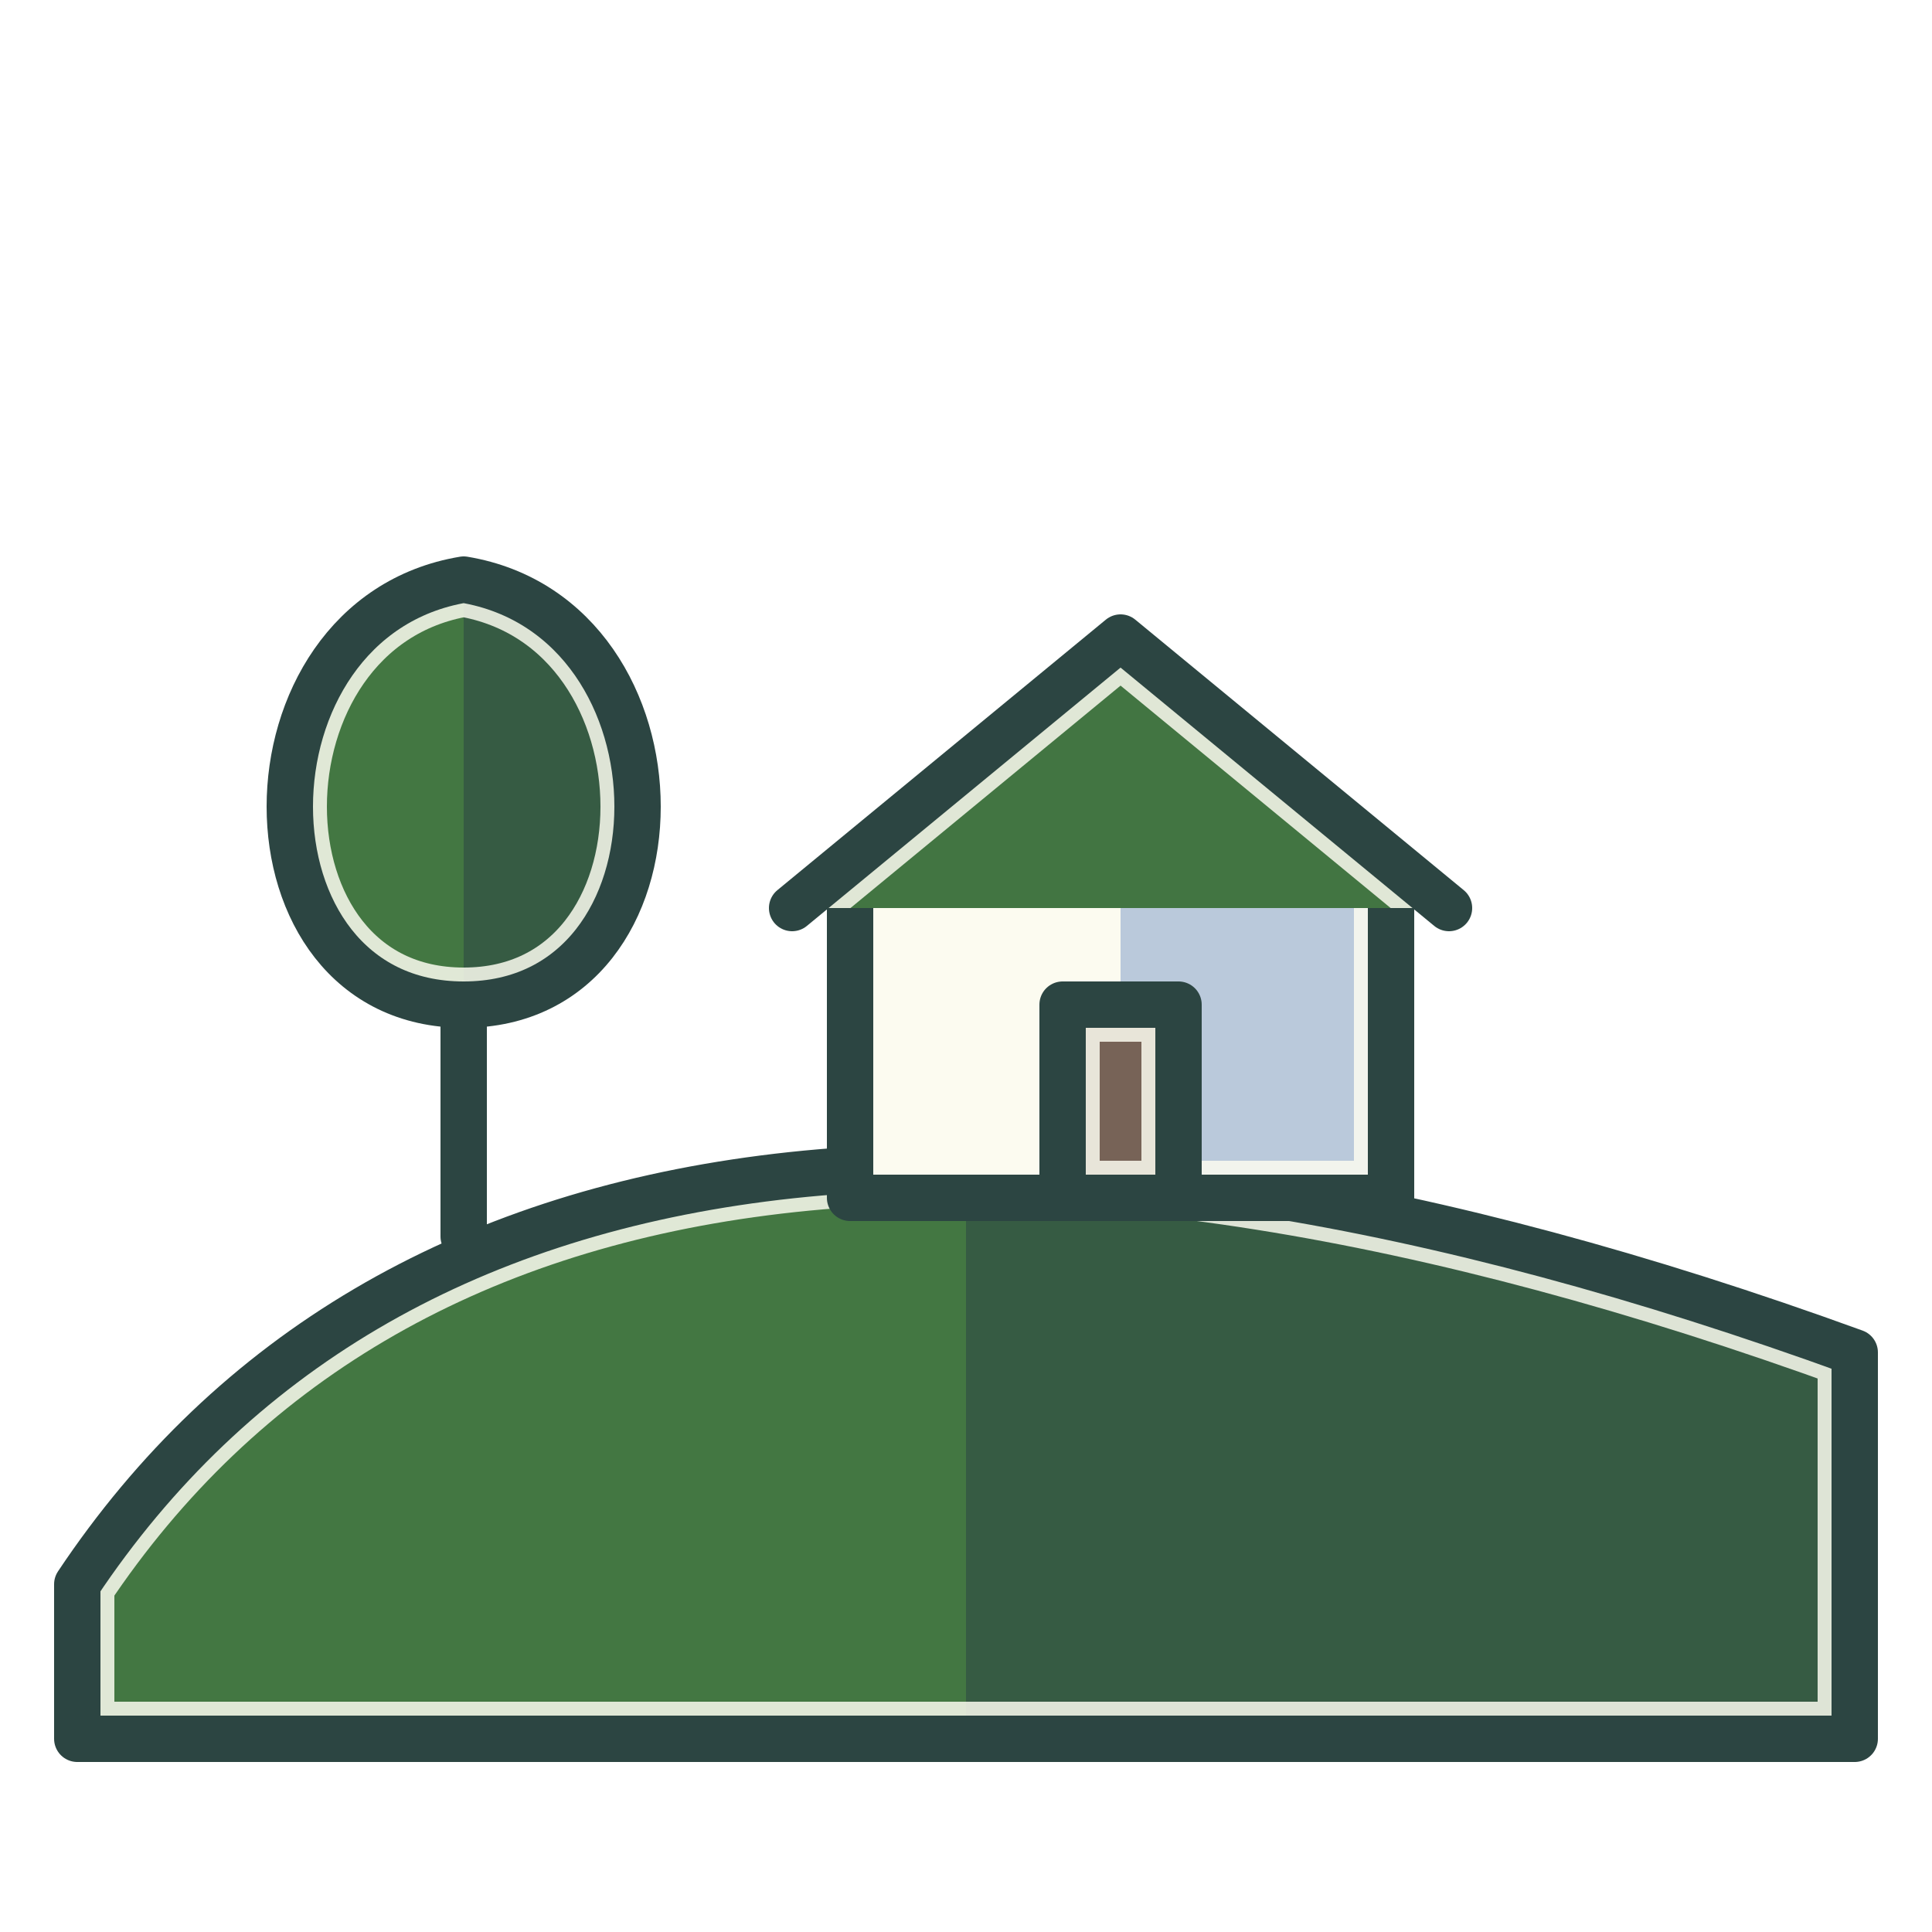
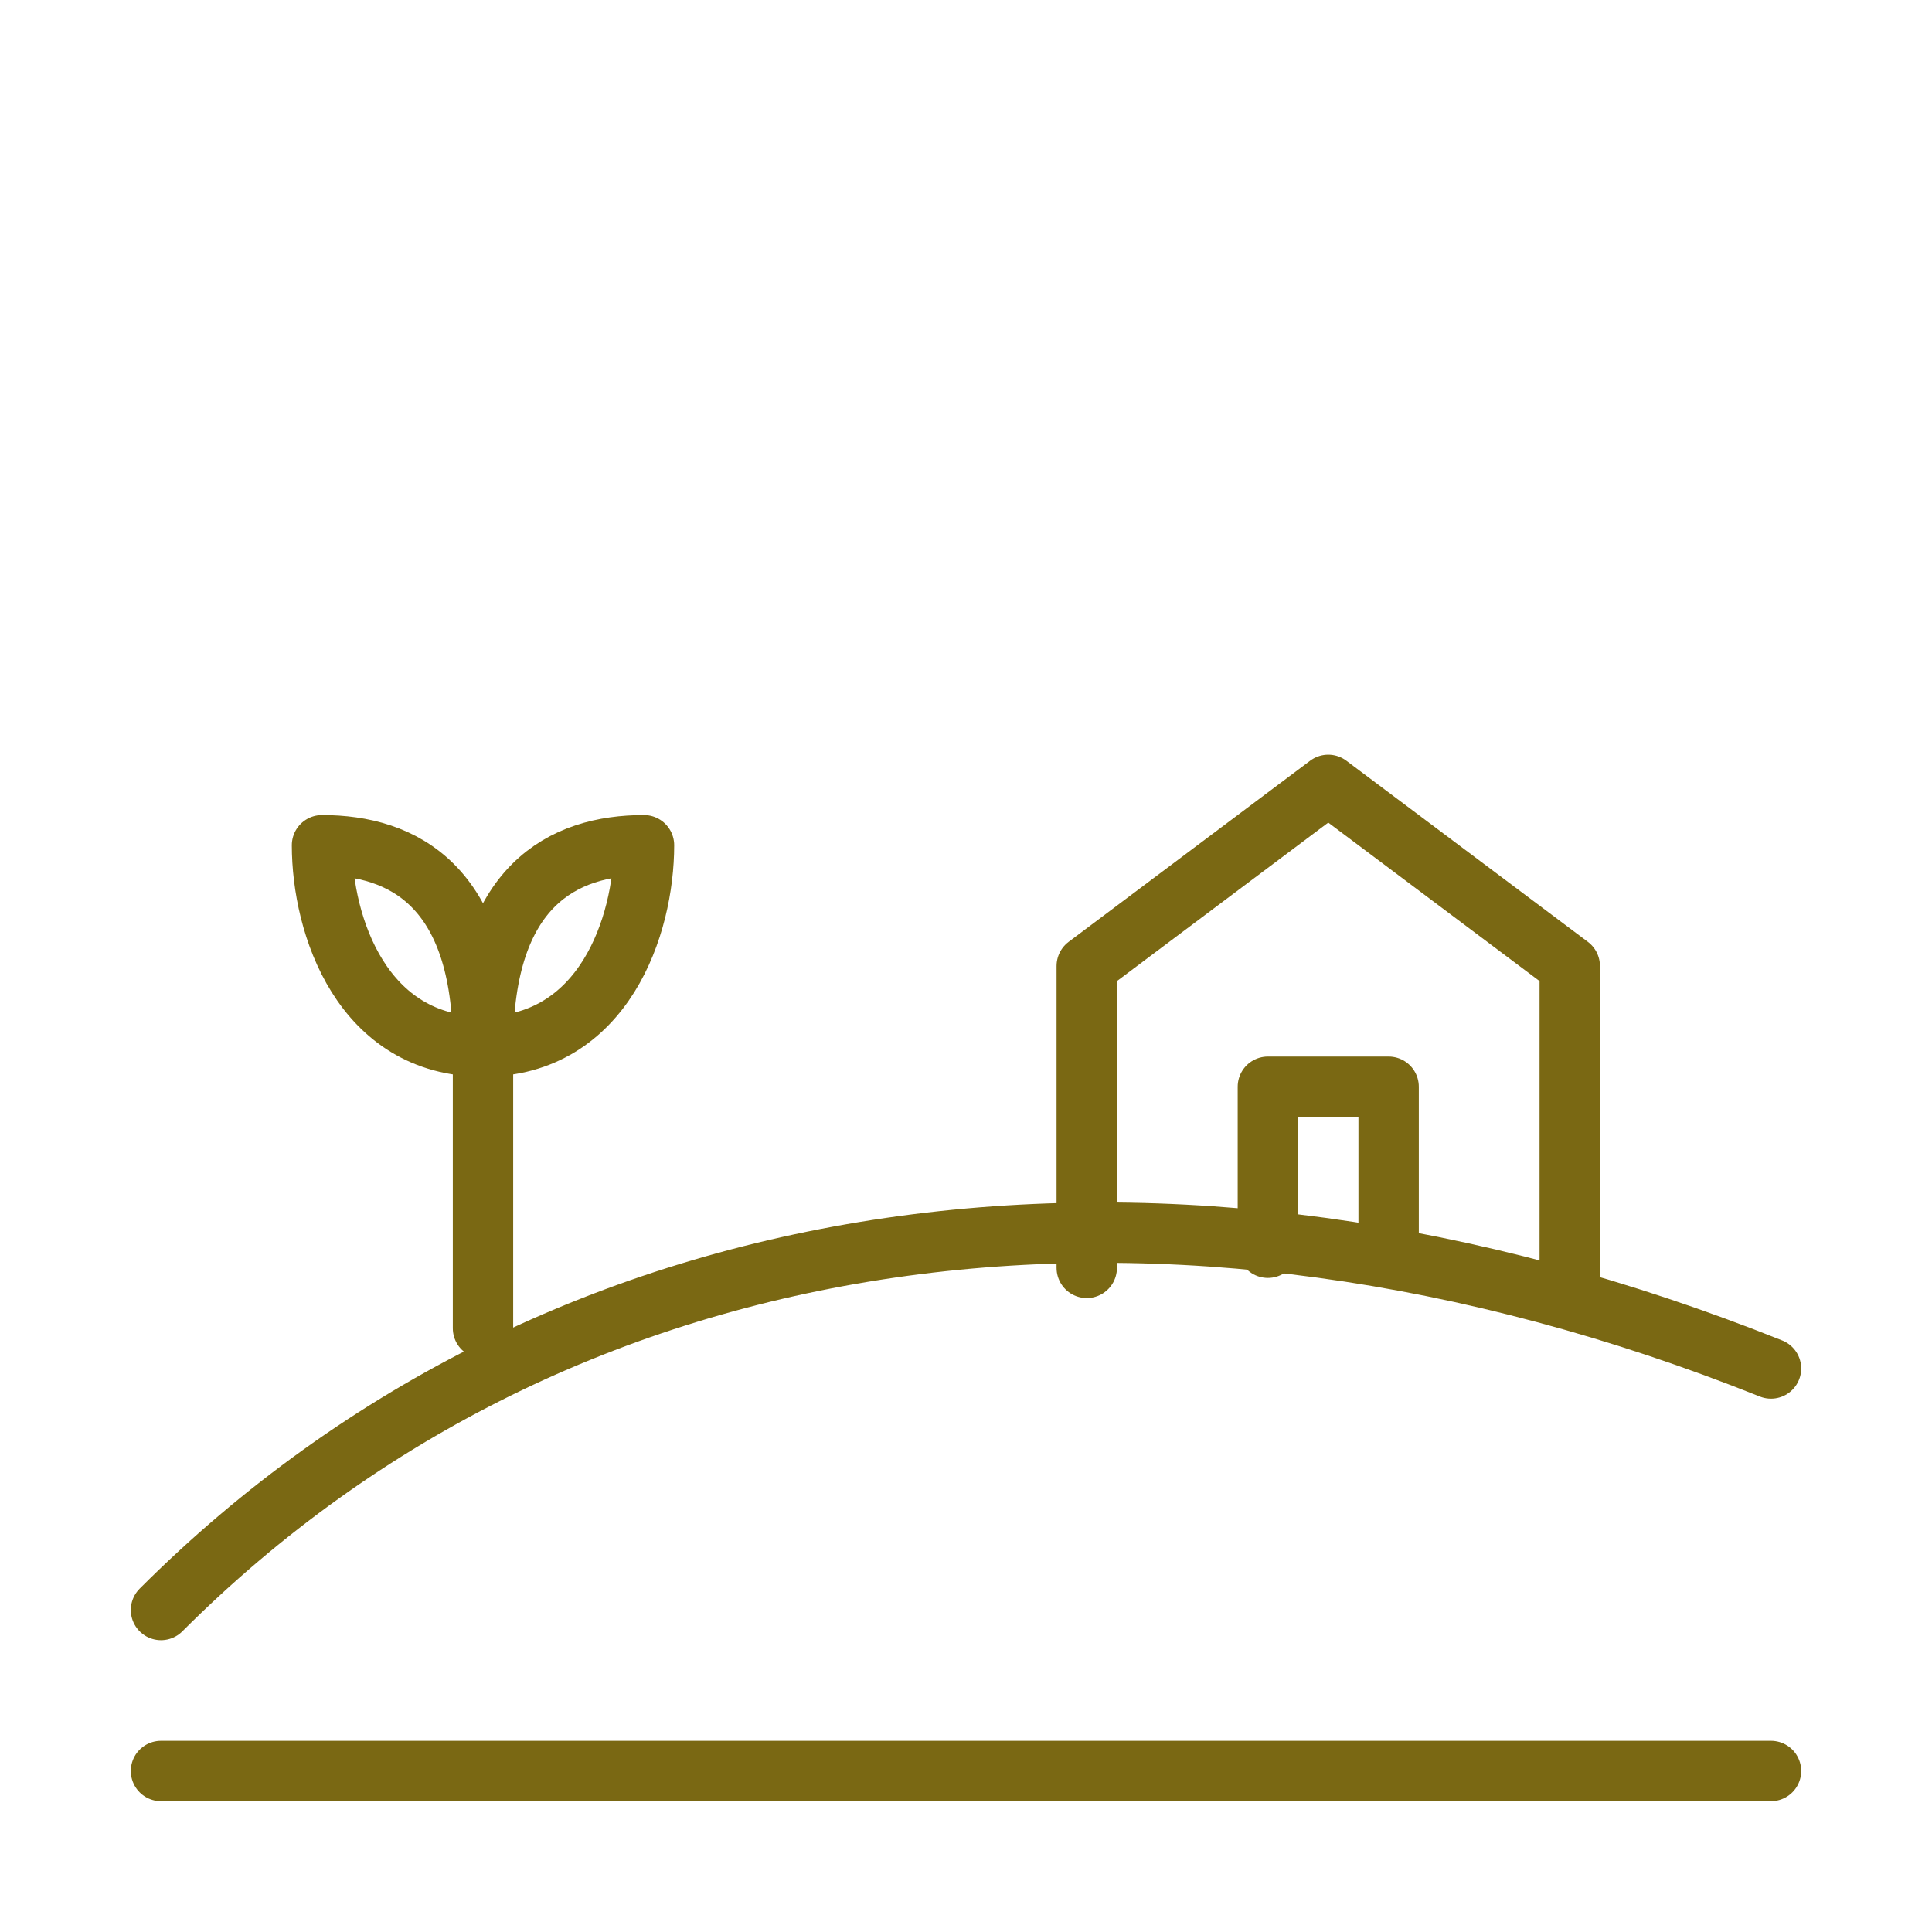
- <svg xmlns="http://www.w3.org/2000/svg" viewBox="0 0 100 100">
-   <g>
-     <clipPath id="k6">
-       <path d="M4 82C20 58 52 54 96 70L96 90L4 90Z" />
-     </clipPath>
-     <path d="M4 82C20 58 52 54 96 70L96 90L4 90Z" fill="#437742" />
-     <path d="M50 58C70 58 84 64 96 70L96 90L50 90Z" fill="#365b43" clip-path="url(#k6)" />
-     <path d="M4 82C20 58 52 54 96 70L96 90L4 90Z" fill="none" stroke="#fcfbf0" stroke-width="3.84" clip-path="url(#k6)" opacity=".85" />
-     <path d="M4 82C20 58 52 54 96 70L96 90L4 90Z" fill="none" stroke="#2c4542" stroke-width="2.4" stroke-linejoin="round" stroke-linecap="round" />
-   </g>
-   <g>
-     <clipPath id="k7">
-       <path d="M44 46L58 36L72 46L72 62L44 62Z" />
-     </clipPath>
-     <path d="M44 46L58 36L72 46L72 62L44 62Z" fill="#fcfbf0" />
-     <path d="M58 36L72 46L72 62L58 62Z" fill="#bac9db" clip-path="url(#k7)" />
-     <path d="M44 46L58 36L72 46L72 62L44 62Z" fill="none" stroke="#fcfbf0" stroke-width="3.84" clip-path="url(#k7)" opacity=".85" />
-     <path d="M44 46L58 36L72 46L72 62L44 62Z" fill="none" stroke="#2c4542" stroke-width="2.4" stroke-linejoin="round" stroke-linecap="round" />
-   </g>
-   <g>
-     <clipPath id="k8">
-       <path d="M41 47L58 33L75 47" />
-     </clipPath>
-     <path d="M41 47L58 33L75 47" fill="#427542" />
-     <path d="M41 47L58 33L75 47" fill="none" stroke="#fcfbf0" stroke-width="3.84" clip-path="url(#k8)" opacity=".85" />
-     <path d="M41 47L58 33L75 47" fill="none" stroke="#2c4542" stroke-width="2.4" stroke-linejoin="round" stroke-linecap="round" />
-   </g>
-   <g>
-     <clipPath id="k9">
-       <path d="M55 52L61 52L61 62L55 62Z" />
-     </clipPath>
-     <path d="M55 52L61 52L61 62L55 62Z" fill="#776357" />
-     <path d="M55 52L61 52L61 62L55 62Z" fill="none" stroke="#fcfbf0" stroke-width="3.84" clip-path="url(#k9)" opacity=".85" />
-     <path d="M55 52L61 52L61 62L55 62Z" fill="none" stroke="#2c4542" stroke-width="2.4" stroke-linejoin="round" stroke-linecap="round" />
-   </g>
-   <g>
-     <clipPath id="k10">
-       <path d="M24 64L24 50" />
-     </clipPath>
-     <path d="M24 64L24 50" fill="#776357" />
-     <path d="M24 64L24 50" fill="none" stroke="#fcfbf0" stroke-width="3.84" clip-path="url(#k10)" opacity=".85" />
-     <path d="M24 64L24 50" fill="none" stroke="#2c4542" stroke-width="2.4" stroke-linejoin="round" stroke-linecap="round" />
-   </g>
-   <g>
-     <clipPath id="k11">
-       <path d="M24 52C12 52 12 32 24 30C36 32 36 52 24 52Z" />
-     </clipPath>
-     <path d="M24 52C12 52 12 32 24 30C36 32 36 52 24 52Z" fill="#437742" />
-     <path d="M24 30C36 32 36 52 24 52Z" fill="#365b43" clip-path="url(#k11)" />
-     <path d="M24 52C12 52 12 32 24 30C36 32 36 52 24 52Z" fill="none" stroke="#fcfbf0" stroke-width="3.84" clip-path="url(#k11)" opacity=".85" />
-     <path d="M24 52C12 52 12 32 24 30C36 32 36 52 24 52Z" fill="none" stroke="#2c4542" stroke-width="2.4" stroke-linejoin="round" stroke-linecap="round" />
-   </g>
+ <svg xmlns="http://www.w3.org/2000/svg" viewBox="0 0 48 48" fill="none" stroke="#7a6813" stroke-width="1.5" stroke-linecap="round" stroke-linejoin="round">
+   <path d="M4 40c10-10 25-12 40-6" />
+   <path d="M27 31.5V24l6-4.5 6 4.5v8" />
+   <path d="M31.5 31v-4h3v4" />
+   <path d="M12 33v-7M12 26c-3 0-4-3-4-5 2 0 4 1 4 5zM12 26c3 0 4-3 4-5-2 0-4 1-4 5z" />
+   <path d="M4 44h40" />
</svg>
